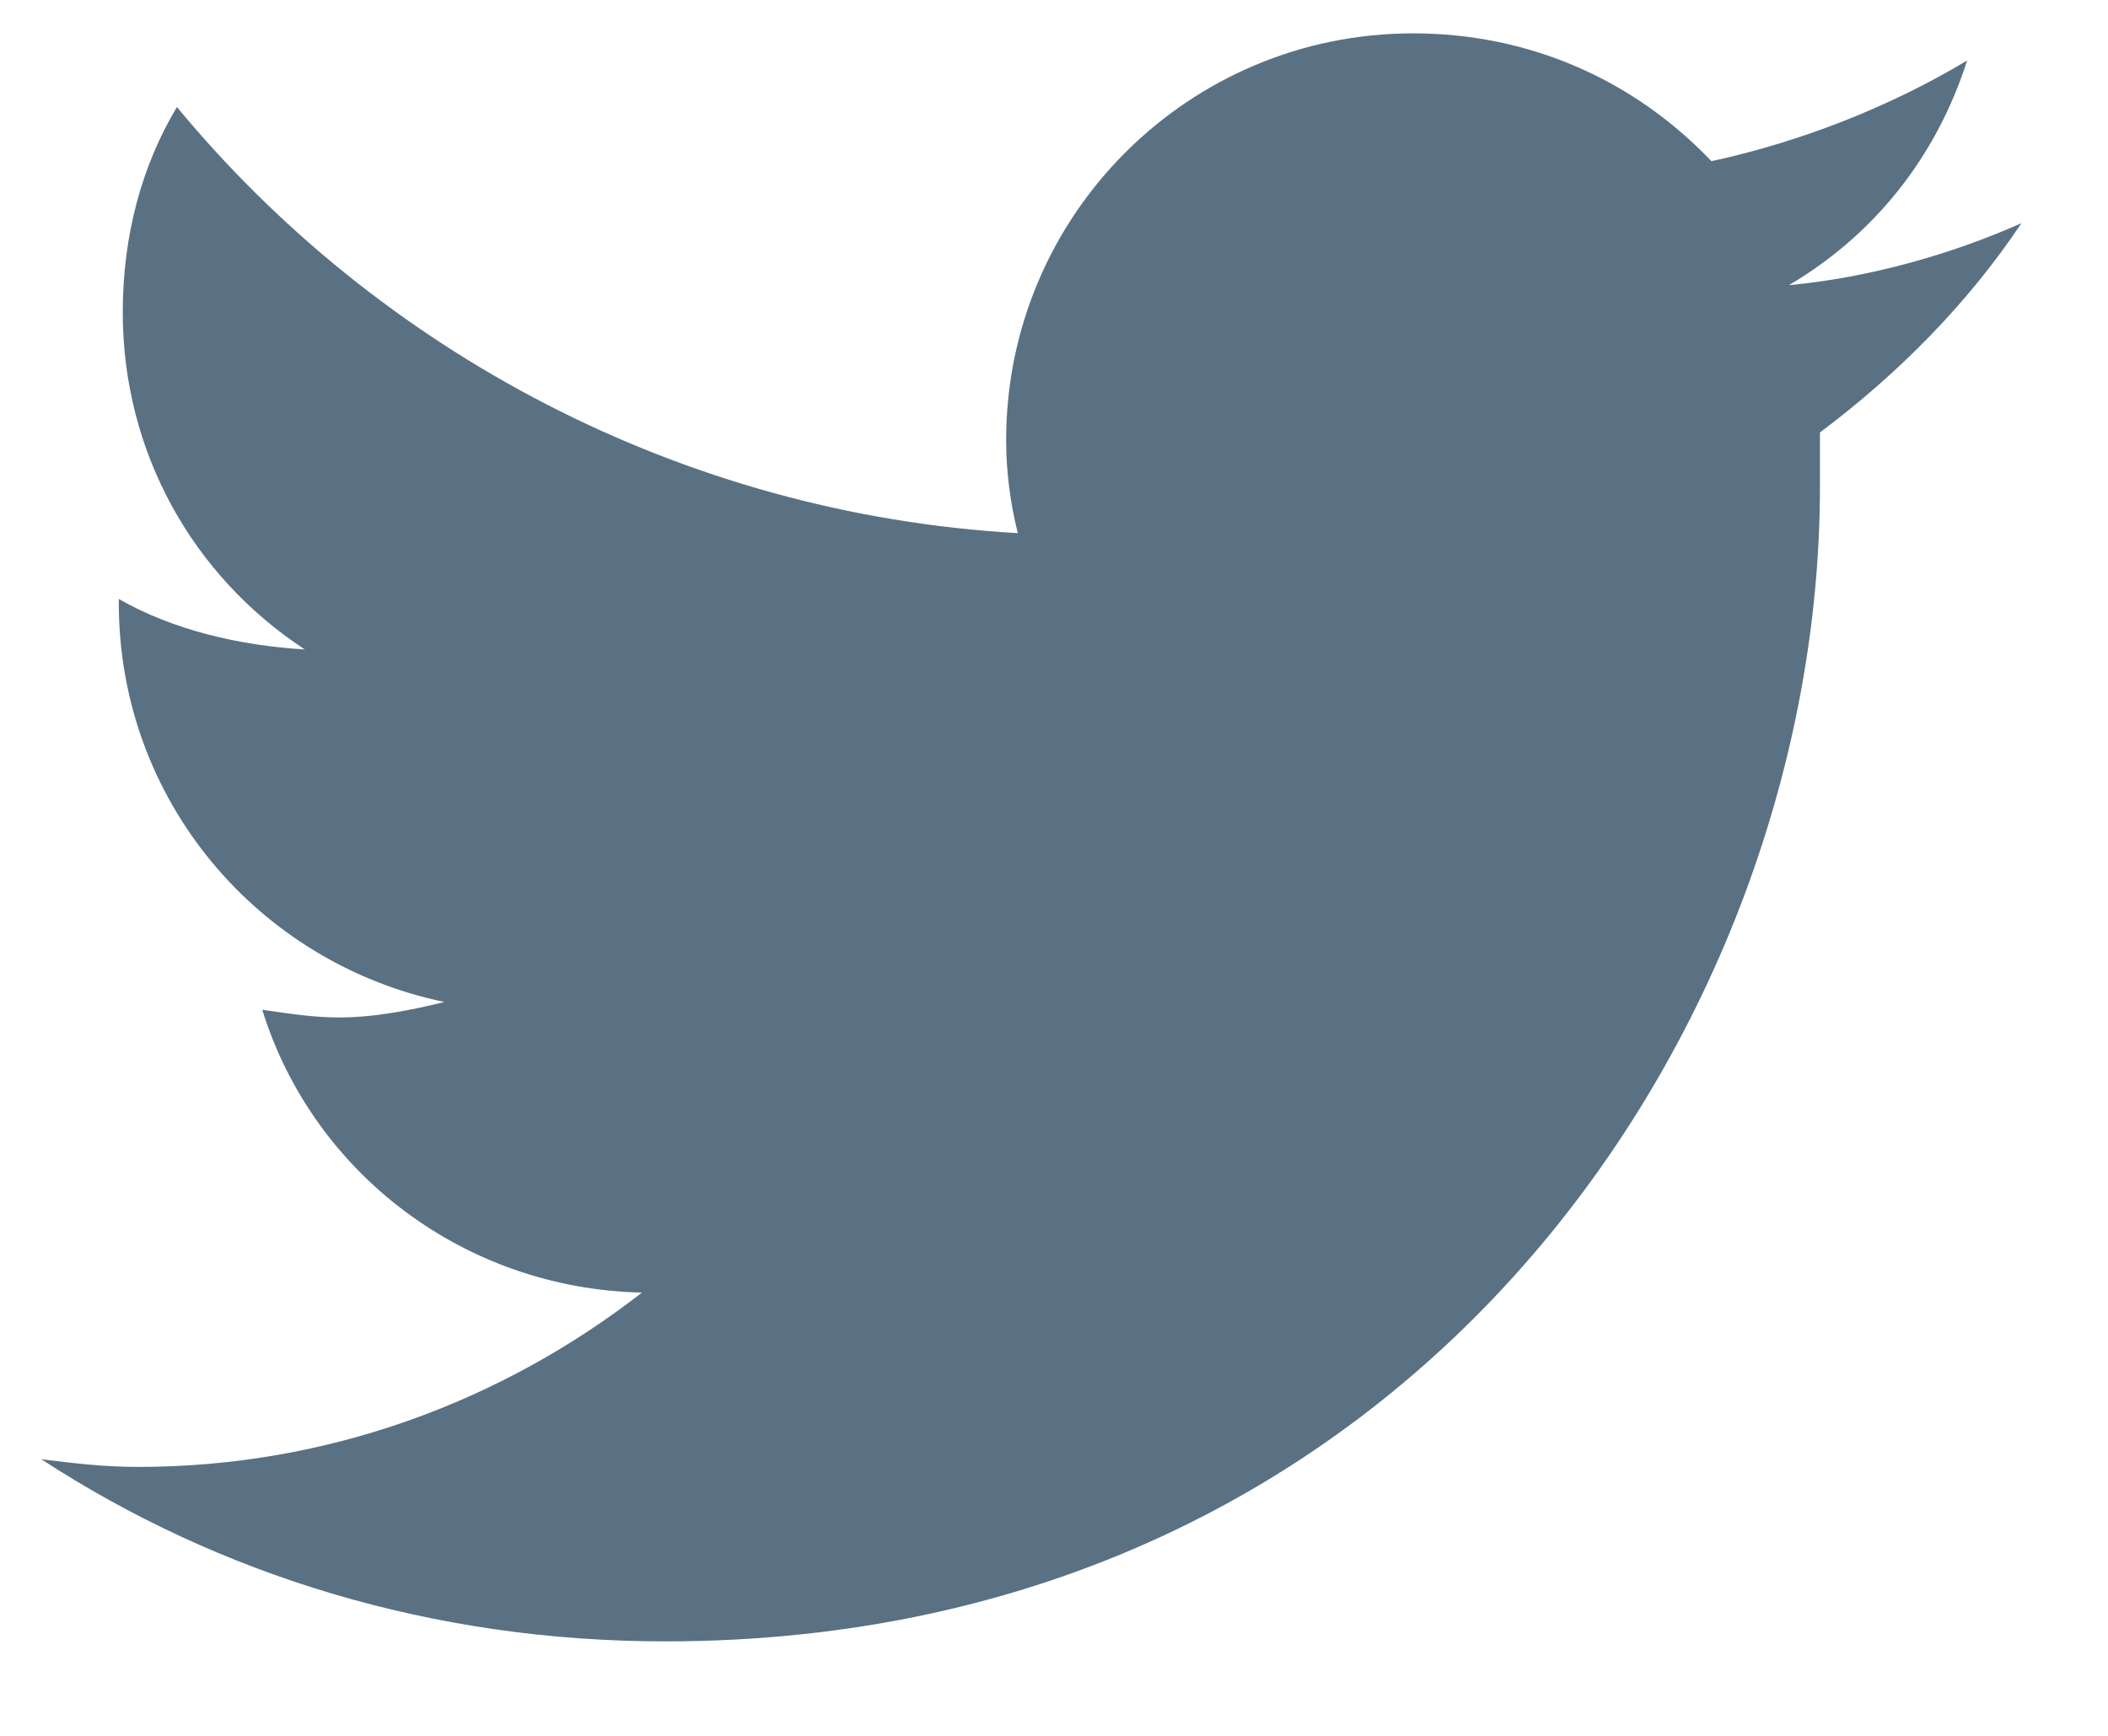
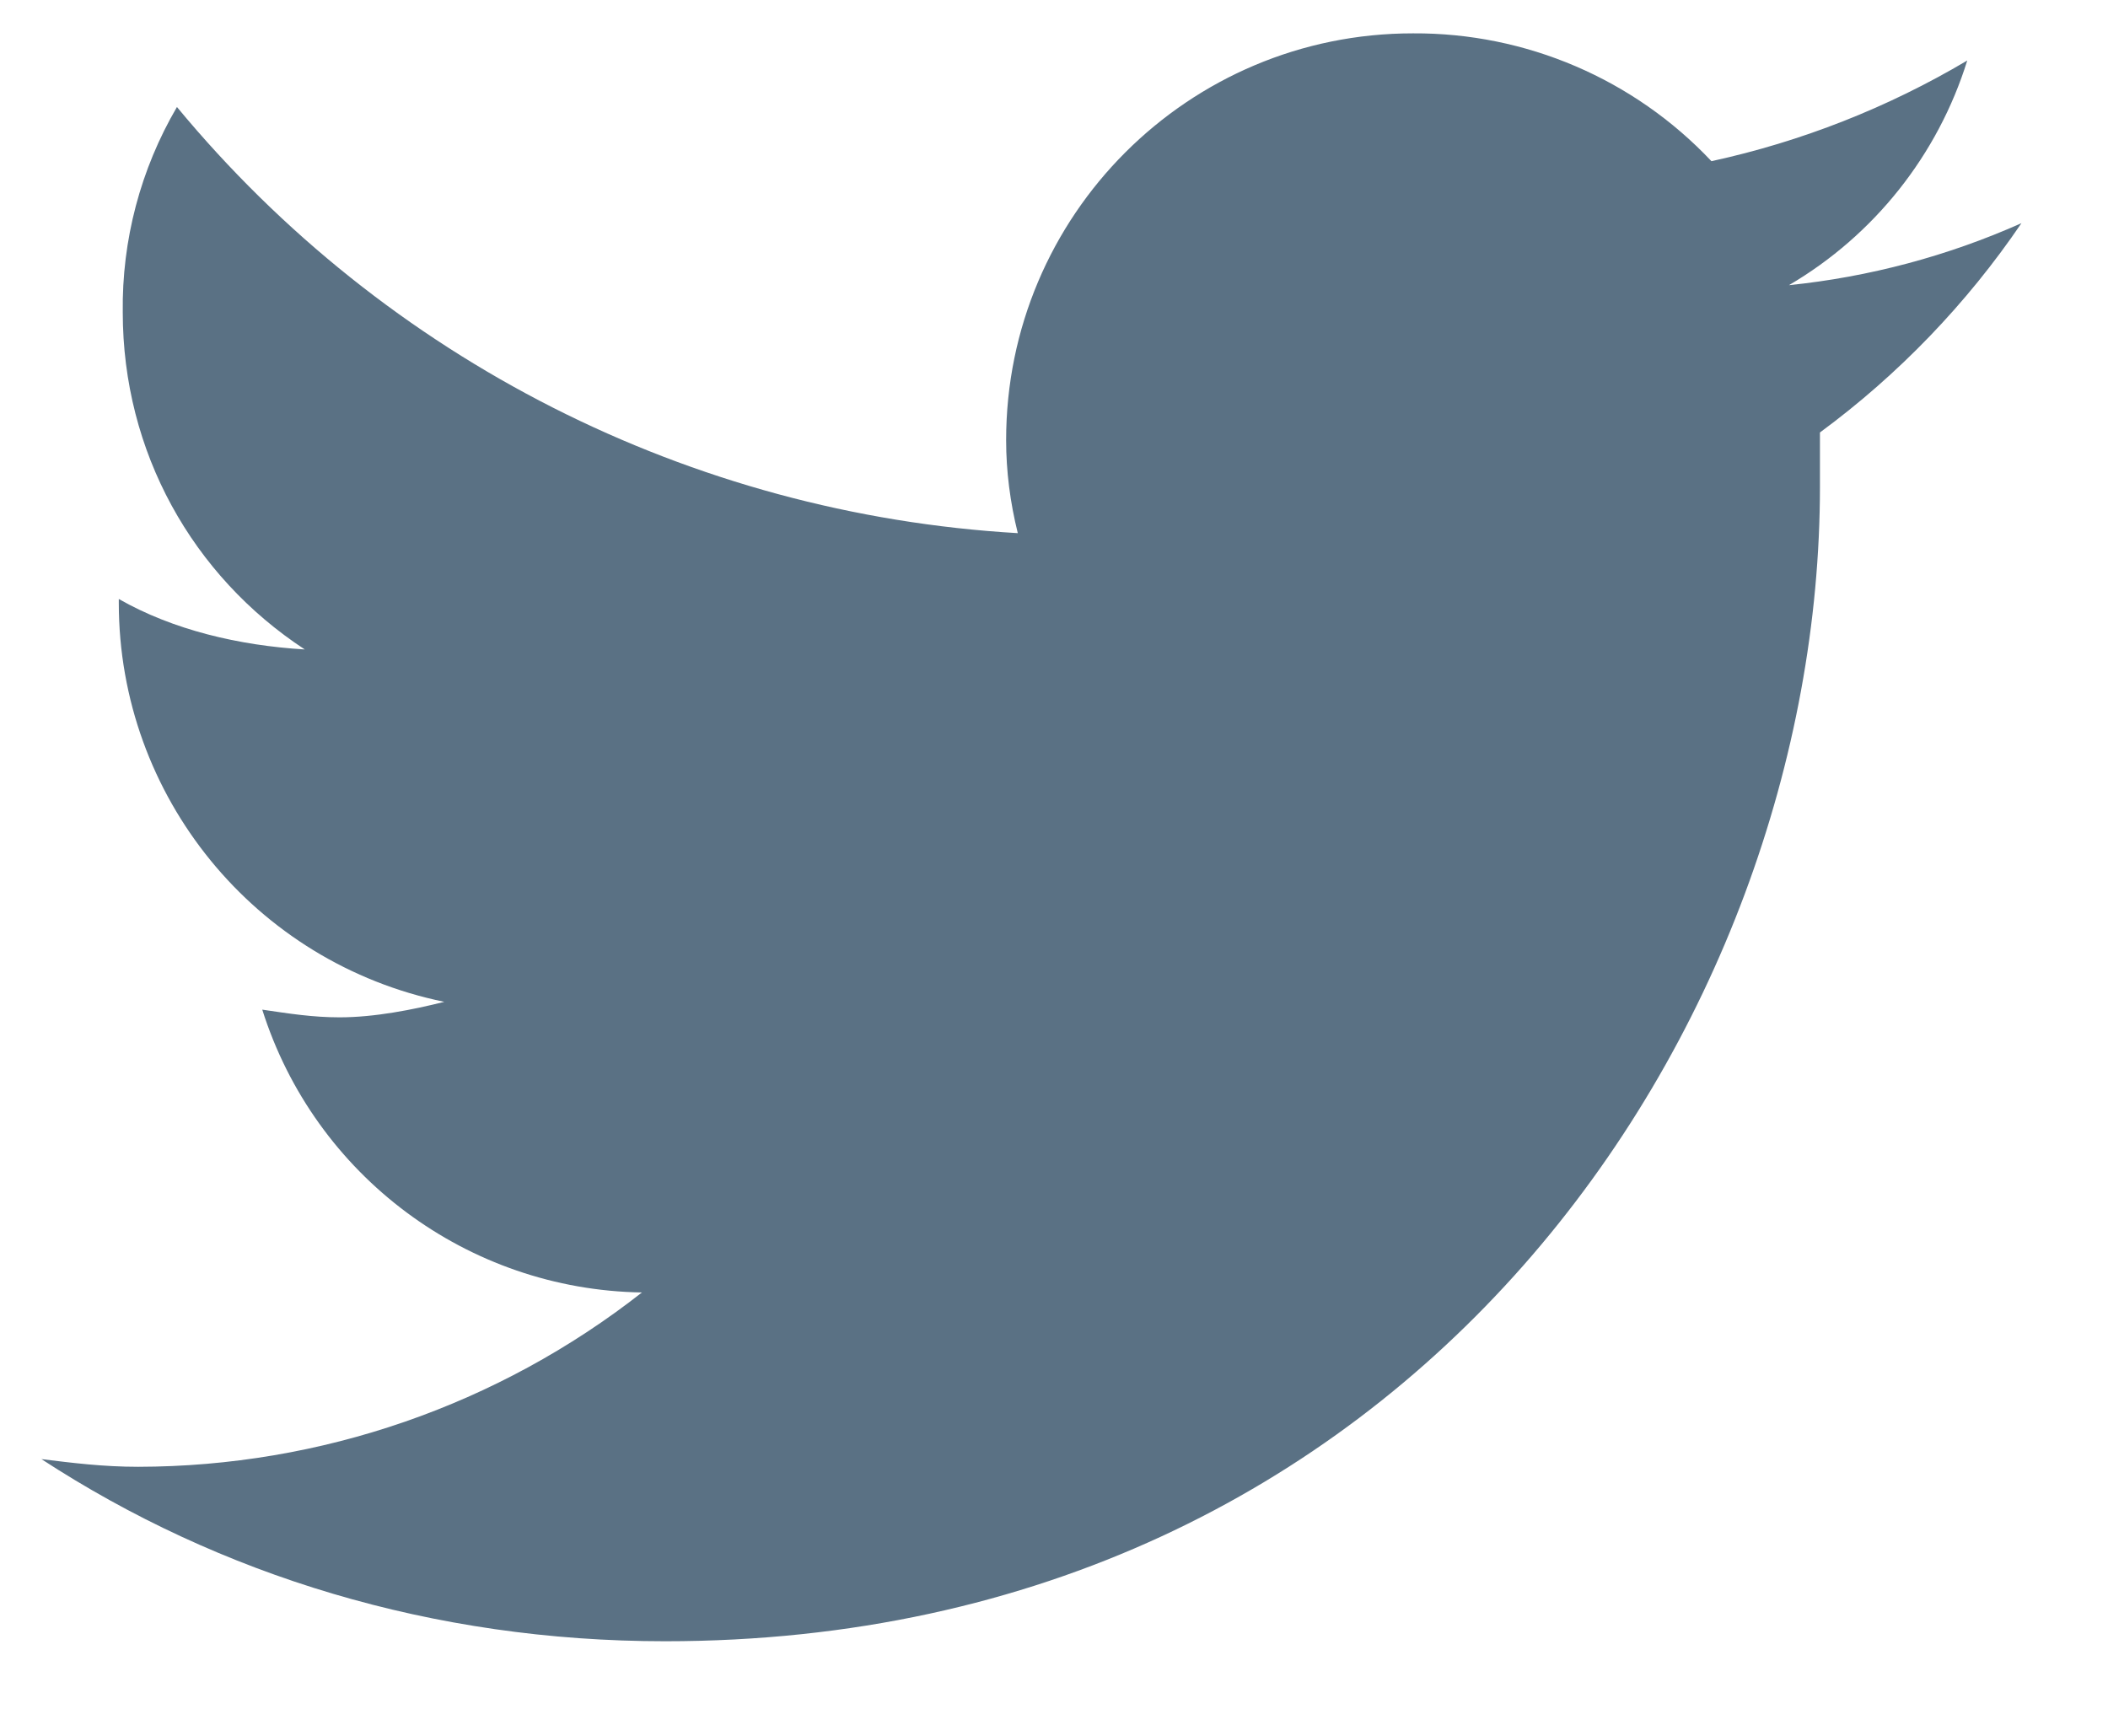
- <svg xmlns="http://www.w3.org/2000/svg" width="17" height="14" viewBox="0 0 17 14" fill="none">
-   <path d="M14.677 3.488C15.302 3.019 15.864 2.456 16.302 1.8C15.739 2.05 15.083 2.238 14.427 2.3C15.114 1.894 15.614 1.269 15.864 0.488C15.239 0.863 14.521 1.144 13.802 1.3C13.177 0.644 12.333 0.269 11.396 0.269C9.583 0.269 8.114 1.738 8.114 3.55C8.114 3.8 8.146 4.05 8.208 4.3C5.489 4.144 3.052 2.831 1.427 0.863C1.146 1.331 0.99 1.894 0.99 2.519C0.99 3.644 1.552 4.644 2.458 5.238C1.927 5.206 1.396 5.081 0.958 4.831V4.863C0.958 6.456 2.083 7.769 3.583 8.081C3.333 8.144 3.021 8.206 2.74 8.206C2.521 8.206 2.333 8.175 2.115 8.144C2.521 9.456 3.74 10.394 5.177 10.425C4.052 11.3 2.646 11.831 1.115 11.831C0.833 11.831 0.583 11.8 0.333 11.769C1.771 12.706 3.49 13.238 5.364 13.238C11.396 13.238 14.677 8.269 14.677 3.925C14.677 3.769 14.677 3.644 14.677 3.488Z" fill="#5A7184" />
+ <svg xmlns="http://www.w3.org/2000/svg" width="17" height="14" fill="none">
+   <path d="M14.677 3.488A6.95 6.95 0 0016.302 1.8a6.15 6.15 0 01-1.875.5A3.206 3.206 0 0015.865.488a6.93 6.93 0 01-2.063.812A3.281 3.281 0 0011.396.269 3.28 3.28 0 008.114 3.55c0 .25.032.5.094.75A9.52 9.52 0 011.427.863 3.192 3.192 0 00.99 2.519c0 1.125.562 2.125 1.468 2.719-.531-.032-1.062-.157-1.5-.407v.032A3.285 3.285 0 003.583 8.08c-.25.063-.562.125-.844.125-.218 0-.406-.03-.624-.062a3.265 3.265 0 003.062 2.281 6.597 6.597 0 01-4.063 1.406c-.28 0-.53-.031-.78-.062 1.437.937 3.155 1.469 5.03 1.469 6.032 0 9.313-4.97 9.313-9.313v-.437z" fill="#5A7184" />
</svg>
